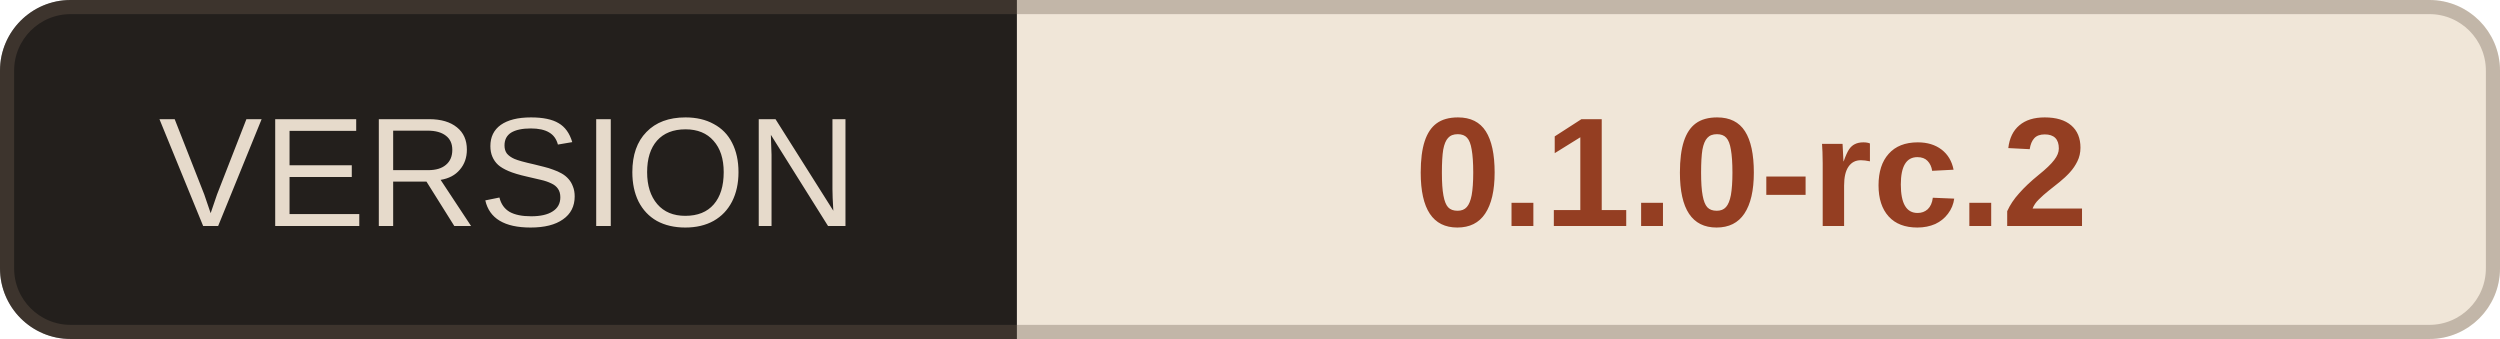
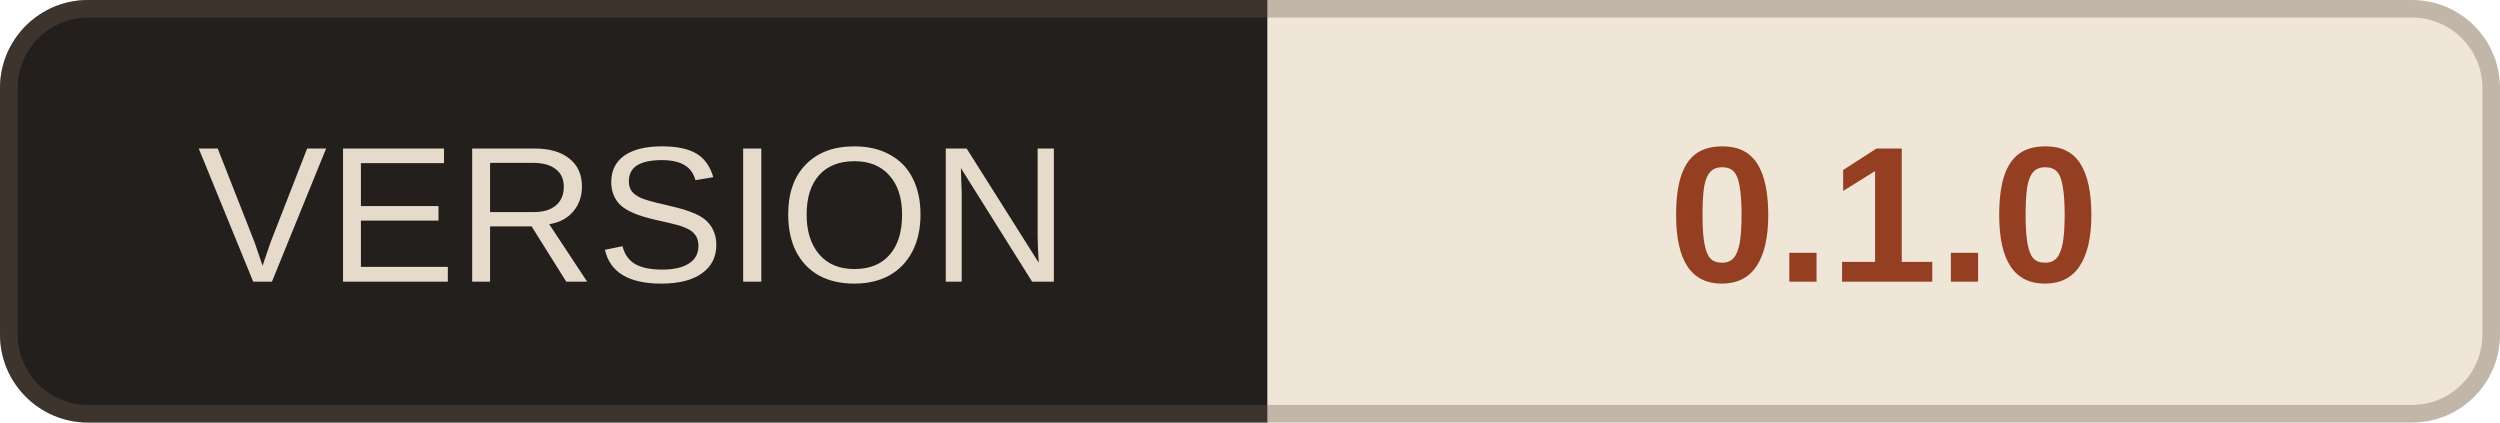
- <svg xmlns="http://www.w3.org/2000/svg" width="177" height="24" viewBox="0 0 177 24" role="img" aria-label="Version: 0.1.0-rc.2">
+ <svg xmlns="http://www.w3.org/2000/svg" width="142" height="24" viewBox="0 0 142 24" role="img" aria-label="Version: 0.1.0">
  <defs>
    <clipPath id="badge-clip-v">
-       <rect width="177" height="24" rx="5" />
+       <rect width="142" height="24" rx="5" />
    </clipPath>
  </defs>
  <g clip-path="url(#badge-clip-v)">
    <rect width="72" height="24" fill="#231F1C" />
-     <rect x="72" width="105" height="24" fill="#F0E6D8" />
+     <rect x="72" width="70" height="24" fill="#F0E6D8" />
  </g>
-   <rect x="0.5" y="0.5" width="176" height="23" rx="4.5" fill="none" stroke="#6E5D4F" stroke-opacity="0.35" />
+   <rect x="0.5" y="0.5" width="141" height="23" rx="4.5" fill="none" stroke="#6E5D4F" stroke-opacity="0.35" />
  <g font-family="Arial,Helvetica,sans-serif" font-size="11" text-anchor="middle">
    <text x="36" y="16" fill="#E6DACB">VERSION</text>
-     <text x="124" y="16" fill="#943E22" font-weight="700">0.1.0-rc.2</text>
+     <text x="107" y="16" fill="#943E22" font-weight="700">0.1.0</text>
  </g>
</svg>
